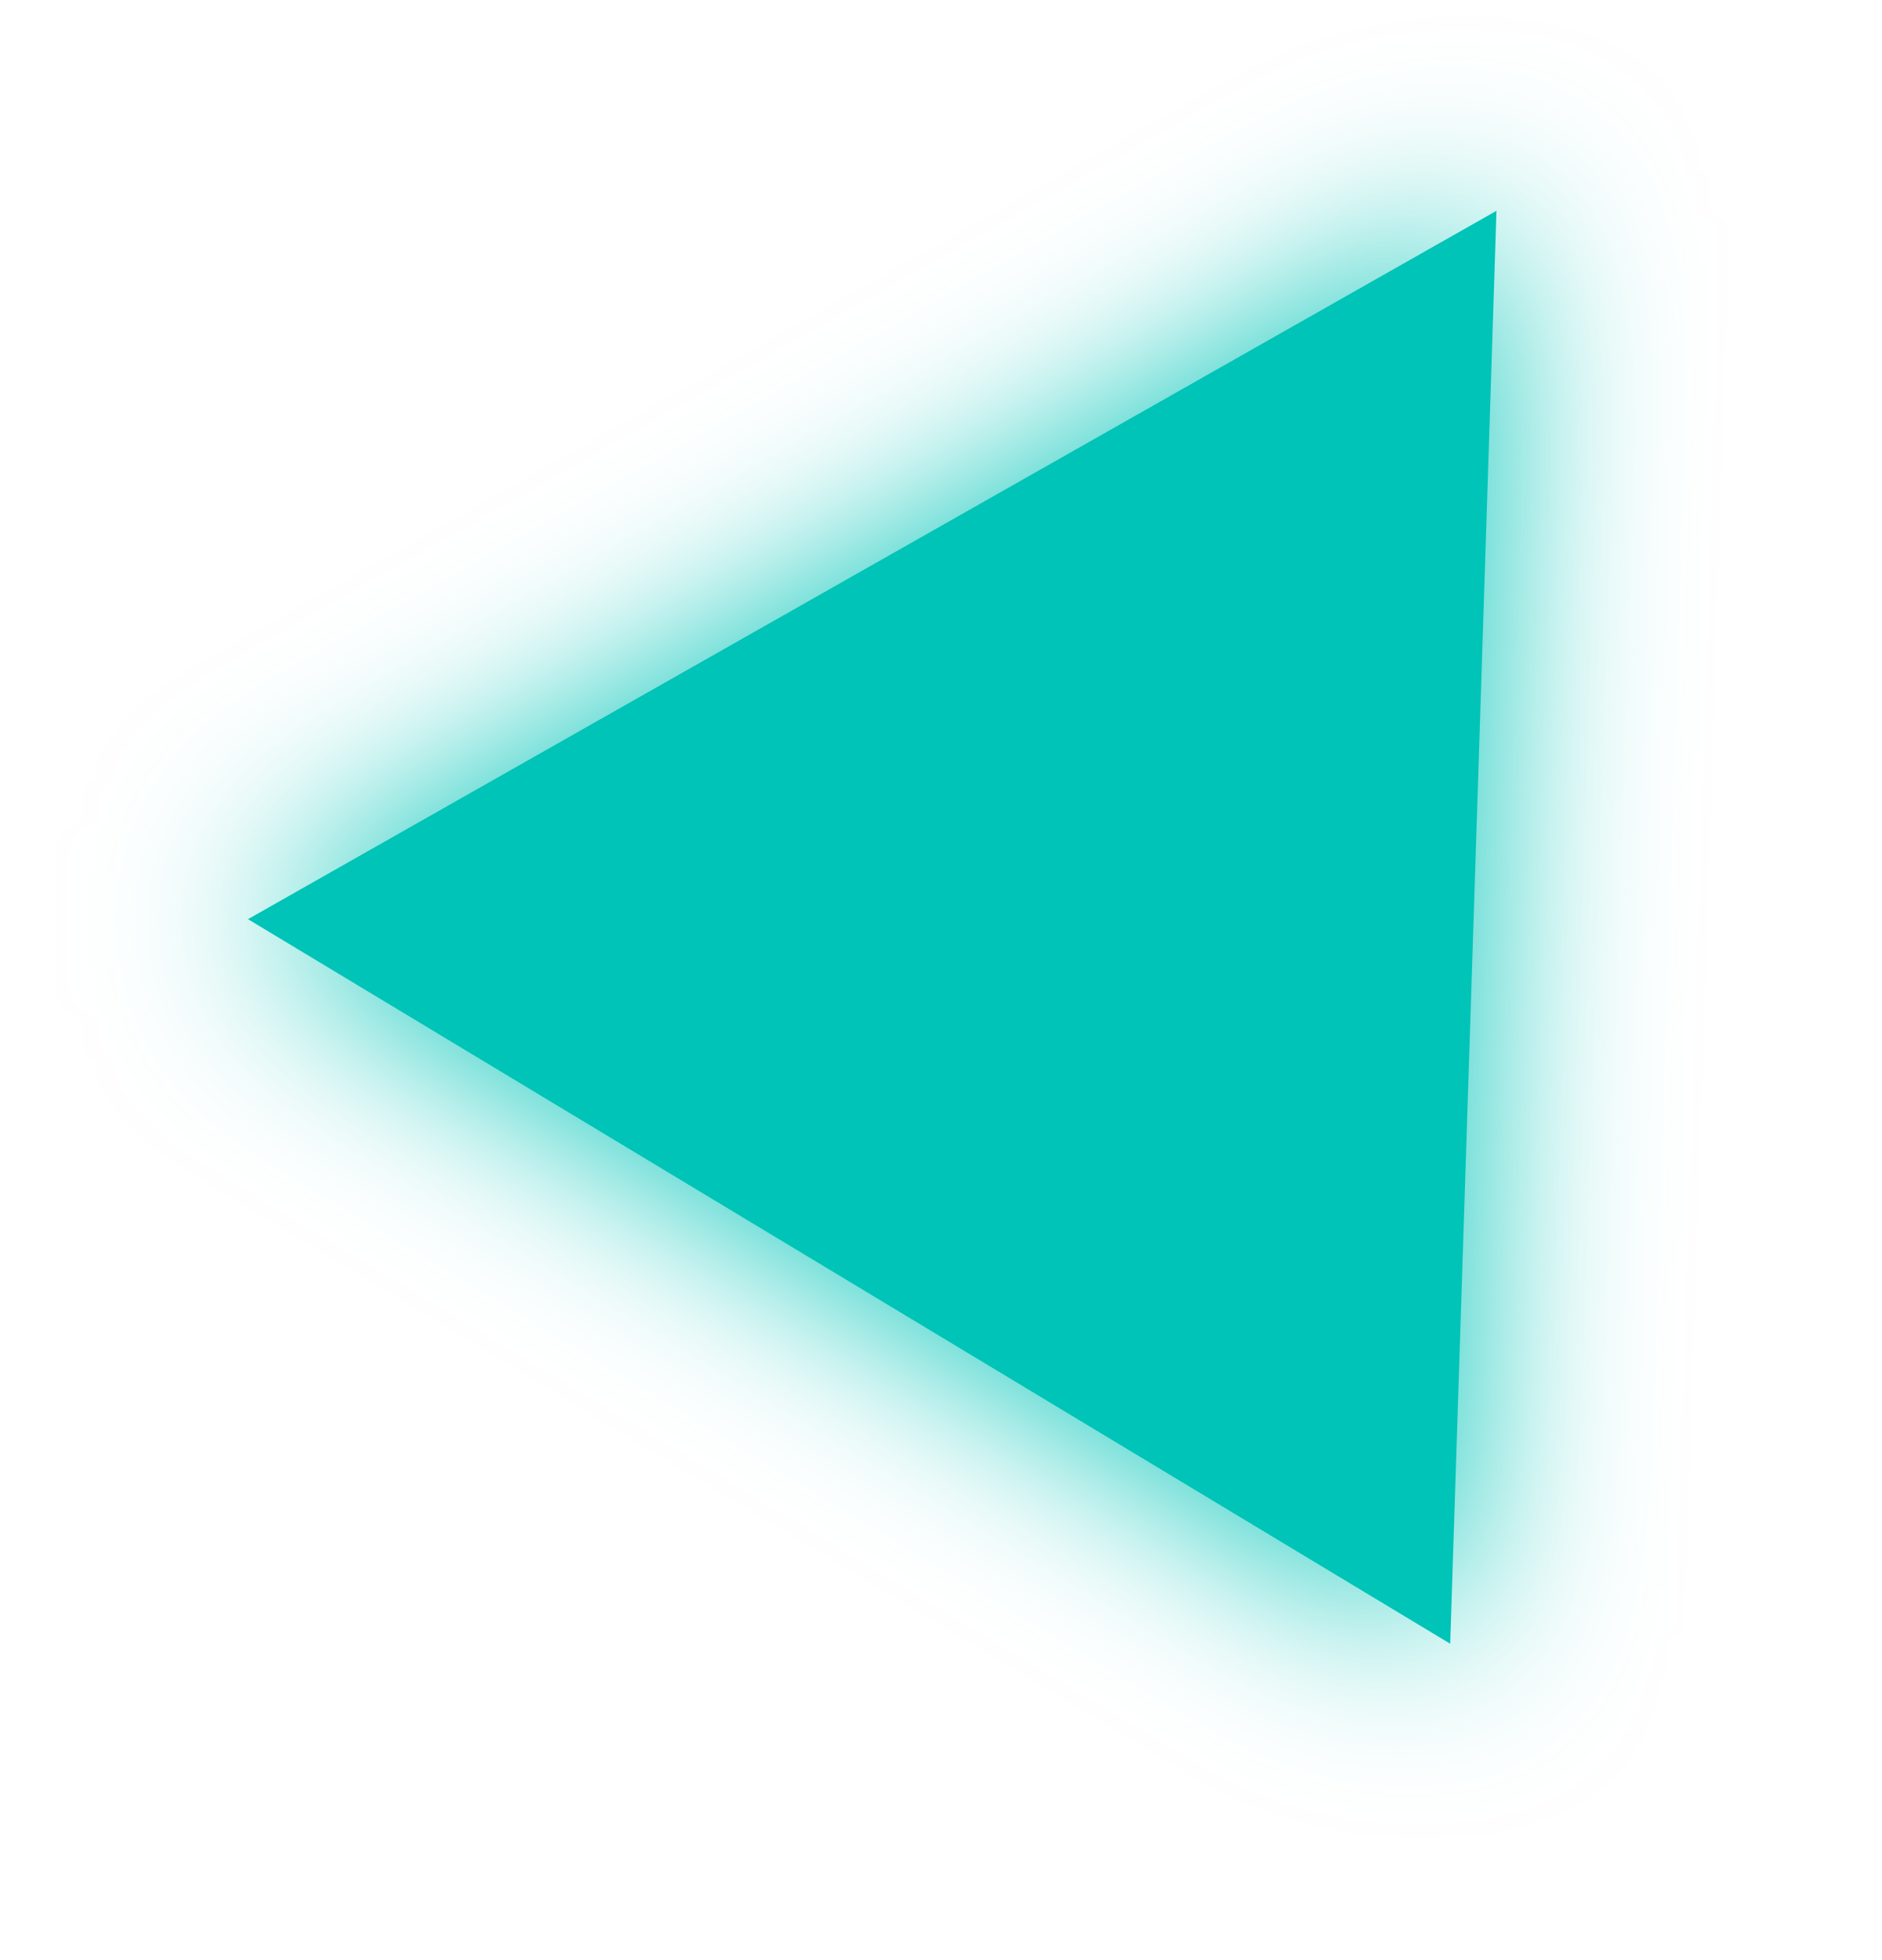
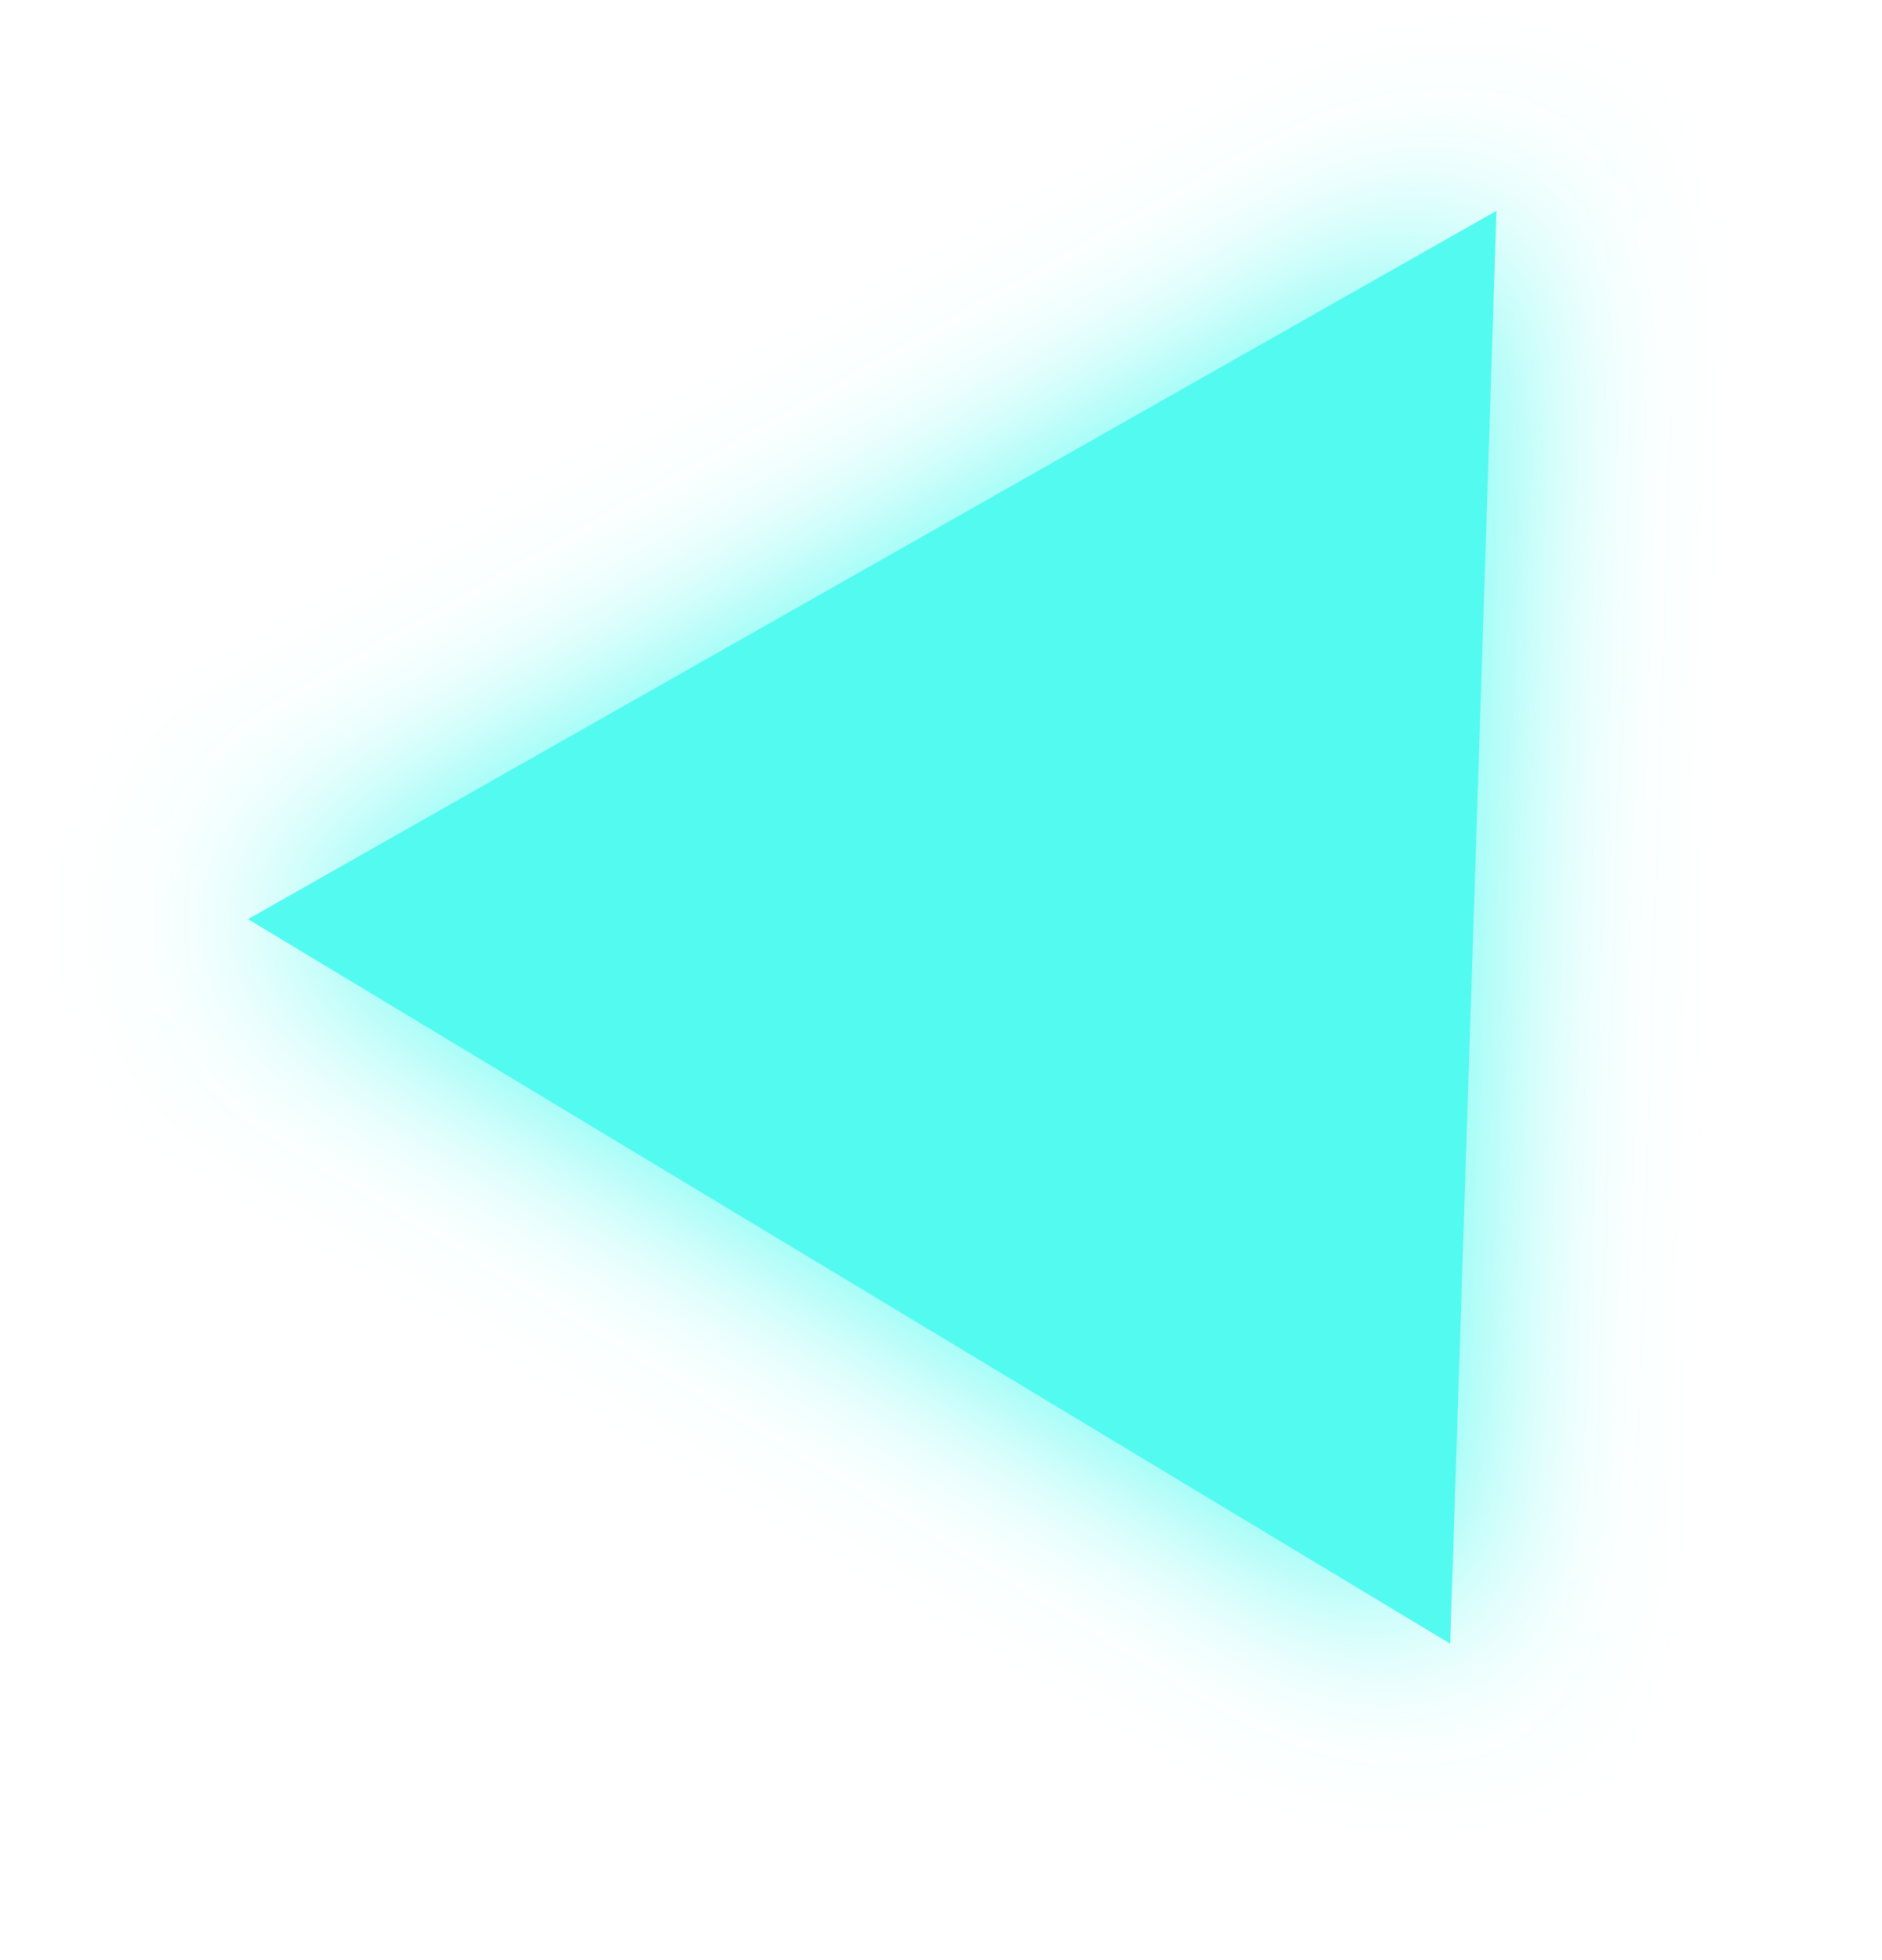
<svg xmlns="http://www.w3.org/2000/svg" width="193" height="201" fill="none" viewBox="-20 -20 193 201">
-   <path fill="#06C4B8" fill-rule="evenodd" d="M133.497 1.618 L128.75 148.567 L5.437 74.261 L133.497 1.618Z" clip-rule="evenodd" filter="url(#shadow)" />
+   <path fill="#52FAF0" fill-rule="evenodd" d="M133.497 1.618 L128.75 148.567 L5.437 74.261 L133.497 1.618Z" clip-rule="evenodd" filter="url(#shadow)" />
  <filter id="shadow" width="200%" height="200%" x="-50%" y="-50%">
    <feOffset dx="0" dy="0" in="SourceGraphic" result="offOut" />
    <feGaussianBlur in="offOut" result="blurOut" stdDeviation="10" />
    <feBlend in="SourceGraphic" in2="blurOut" mode="normal" />
  </filter>
</svg>
